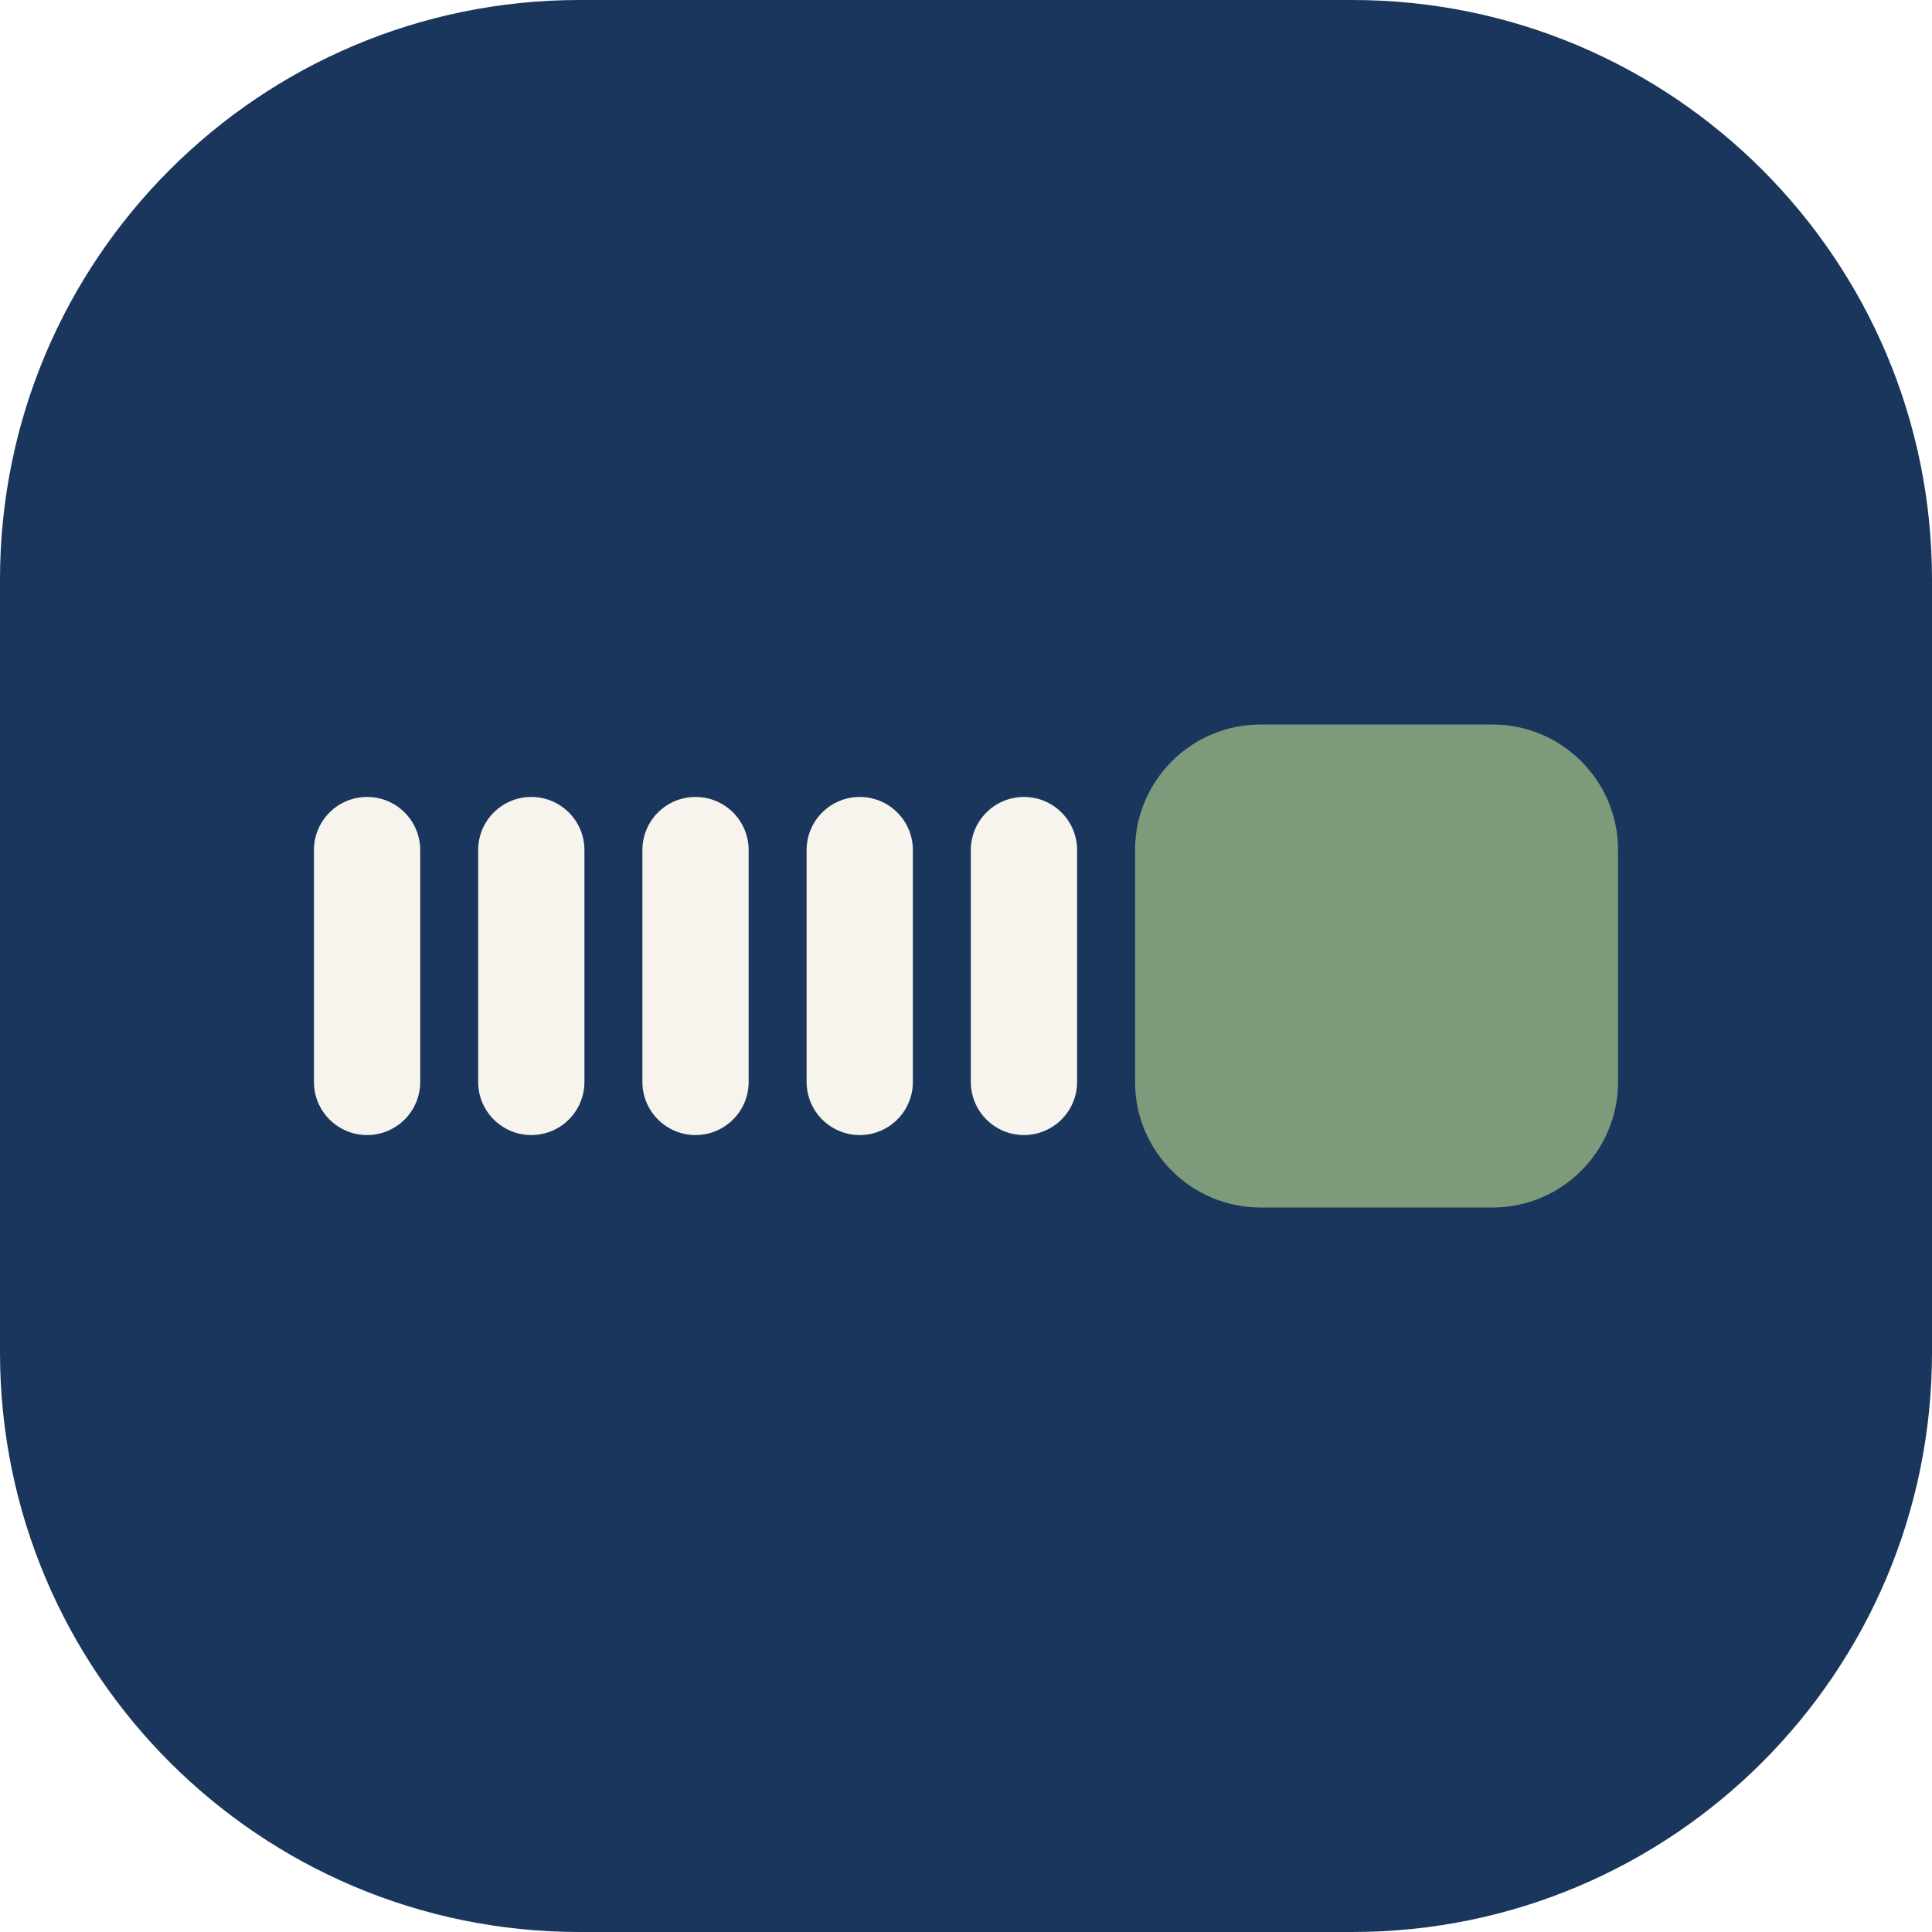
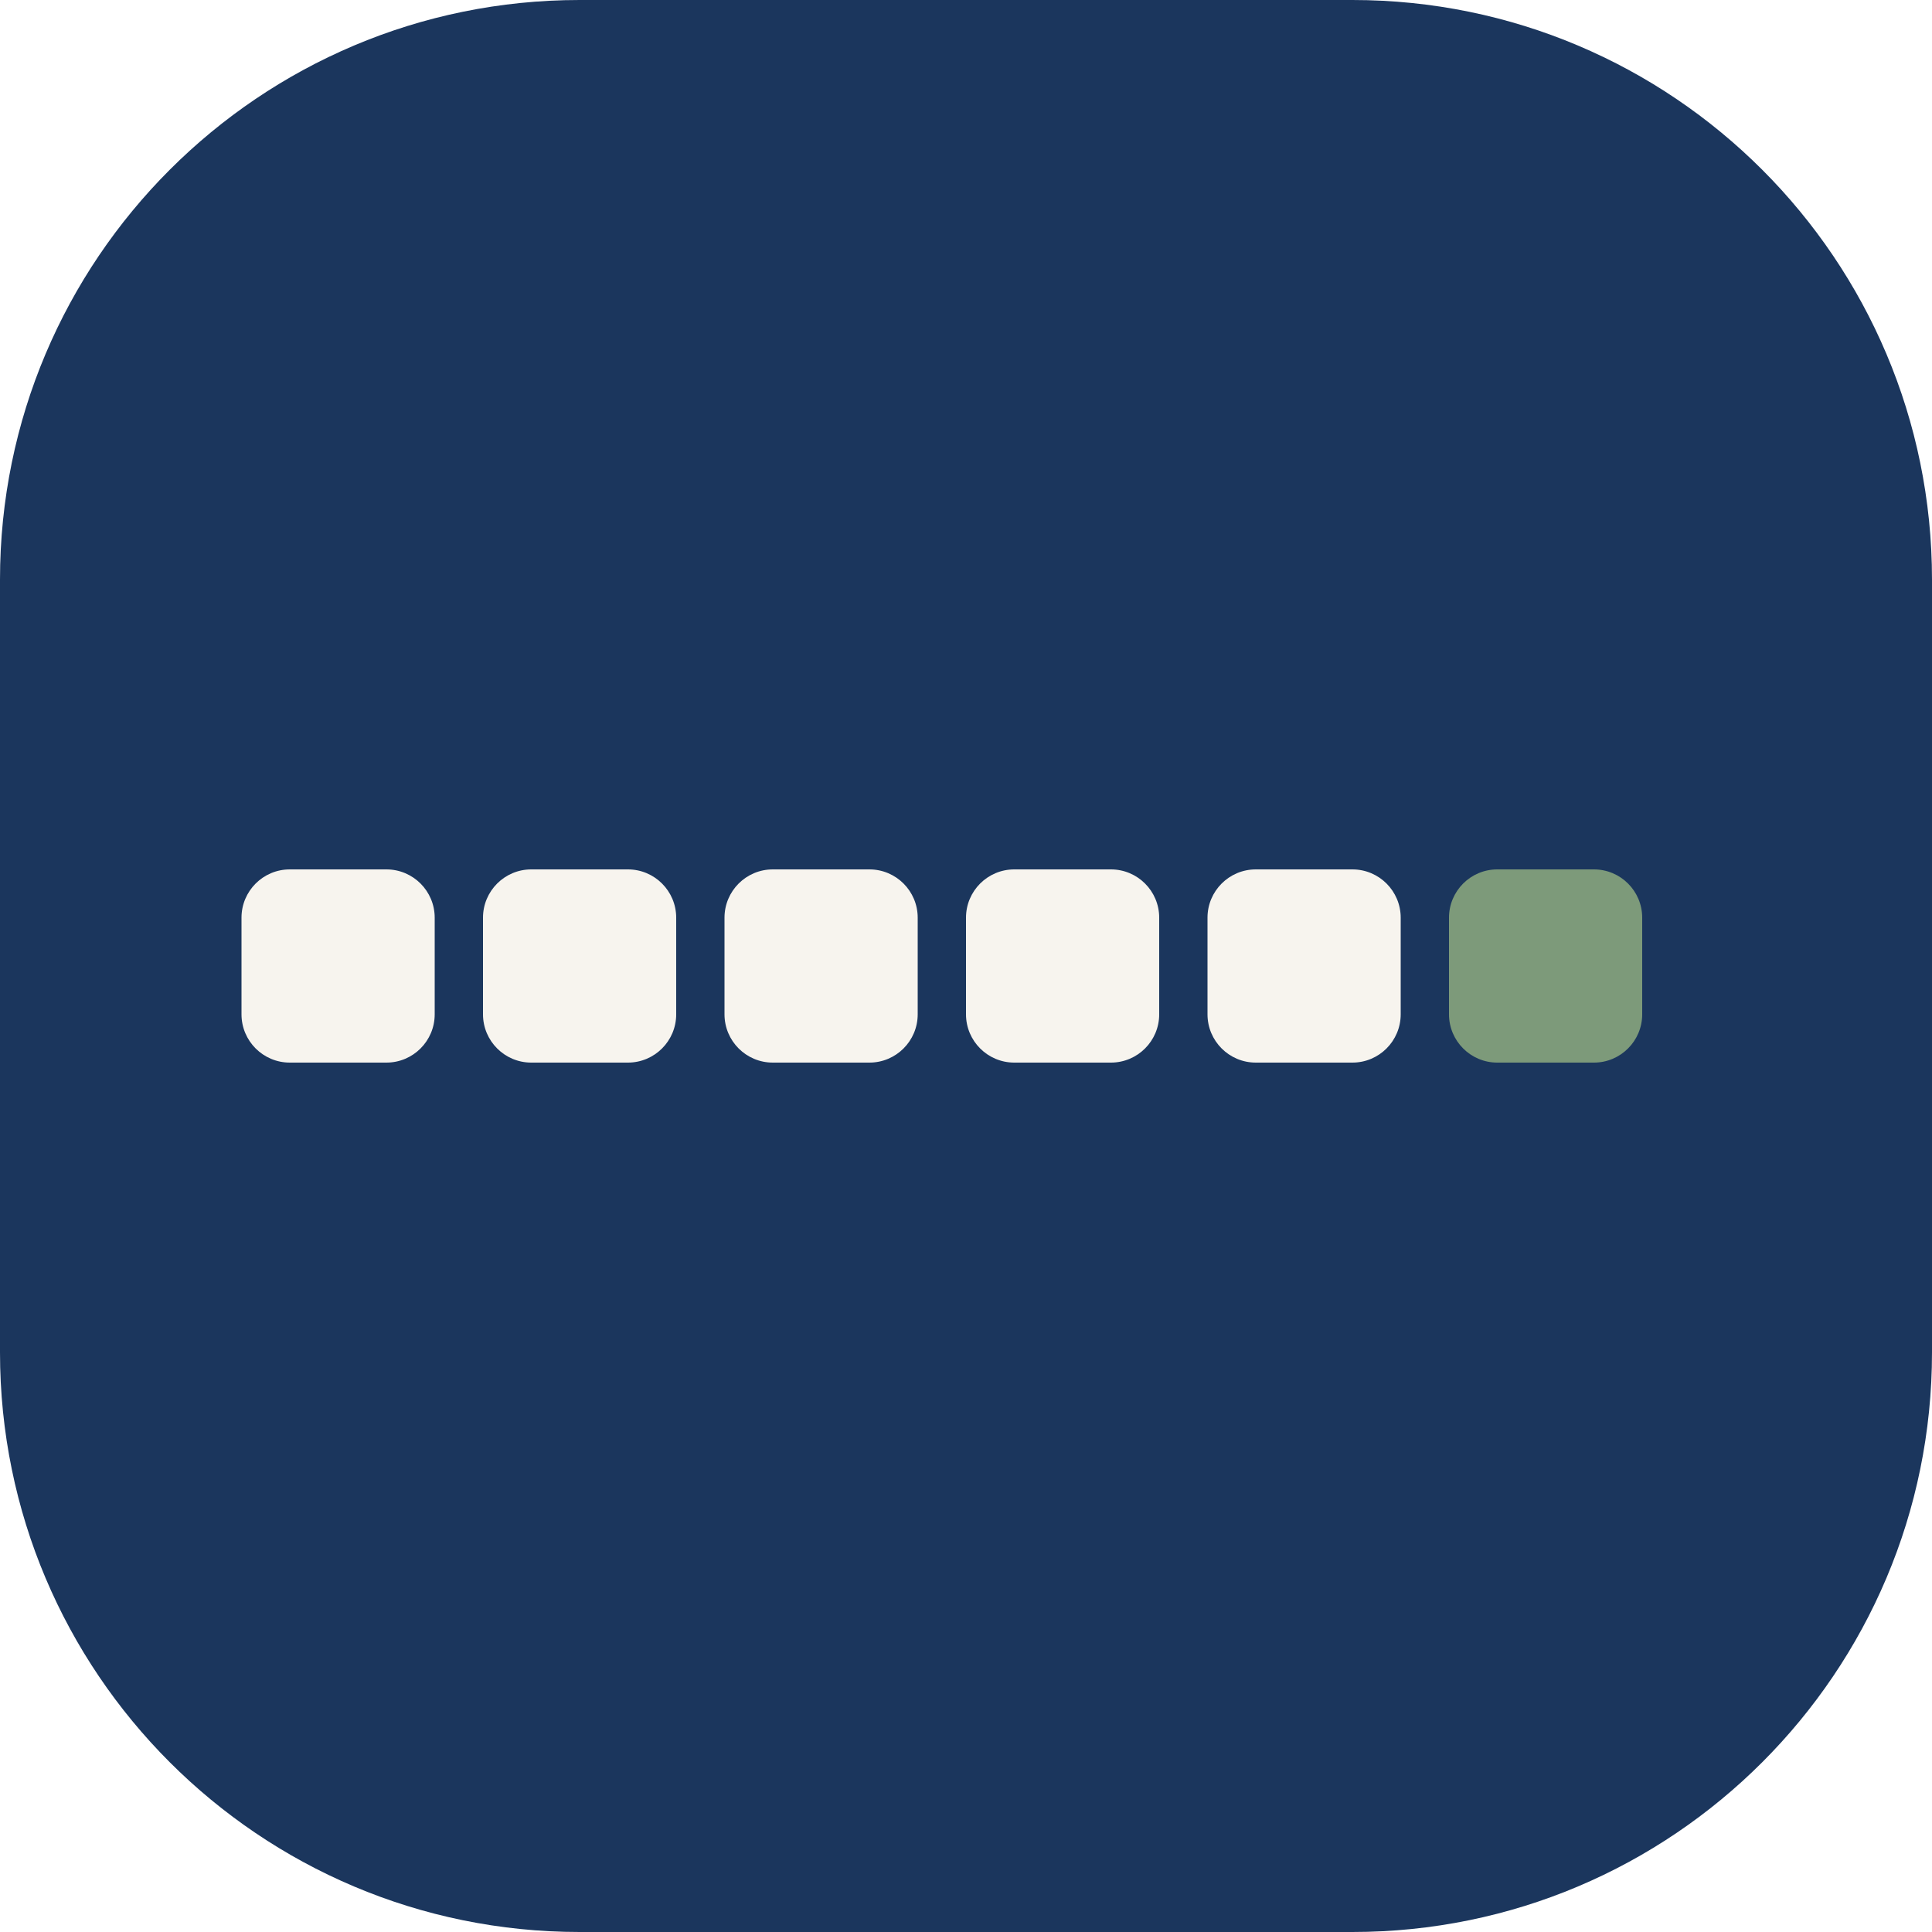
<svg xmlns="http://www.w3.org/2000/svg" viewBox="0 0 40 40">
  <rect width="40" height="40" rx="12" fill="#1B365D" />
-   <rect x="6.5" y="16.5" width="2.2" height="7" rx="1.1" fill="#F7F4EE" />
-   <rect x="9.9" y="16.5" width="2.2" height="7" rx="1.1" fill="#F7F4EE" />
-   <rect x="13.3" y="16.5" width="2.2" height="7" rx="1.1" fill="#F7F4EE" />
-   <rect x="16.7" y="16.5" width="2.2" height="7" rx="1.1" fill="#F7F4EE" />
-   <rect x="20.1" y="16.5" width="2.2" height="7" rx="1.1" fill="#F7F4EE" />
-   <rect x="23.5" y="15" width="10" height="10" rx="2.6" fill="#7D9A7A" />
+   <rect x="5" y="18" width="4" height="4" rx="1" fill="#F7F4EE" />
+   <rect x="10" y="18" width="4" height="4" rx="1" fill="#F7F4EE" />
+   <rect x="15" y="18" width="4" height="4" rx="1" fill="#F7F4EE" />
+   <rect x="20" y="18" width="4" height="4" rx="1" fill="#F7F4EE" />
+   <rect x="25" y="18" width="4" height="4" rx="1" fill="#F7F4EE" />
+   <rect x="30" y="18" width="4" height="4" rx="1" fill="#7D9A7A" />
</svg>
